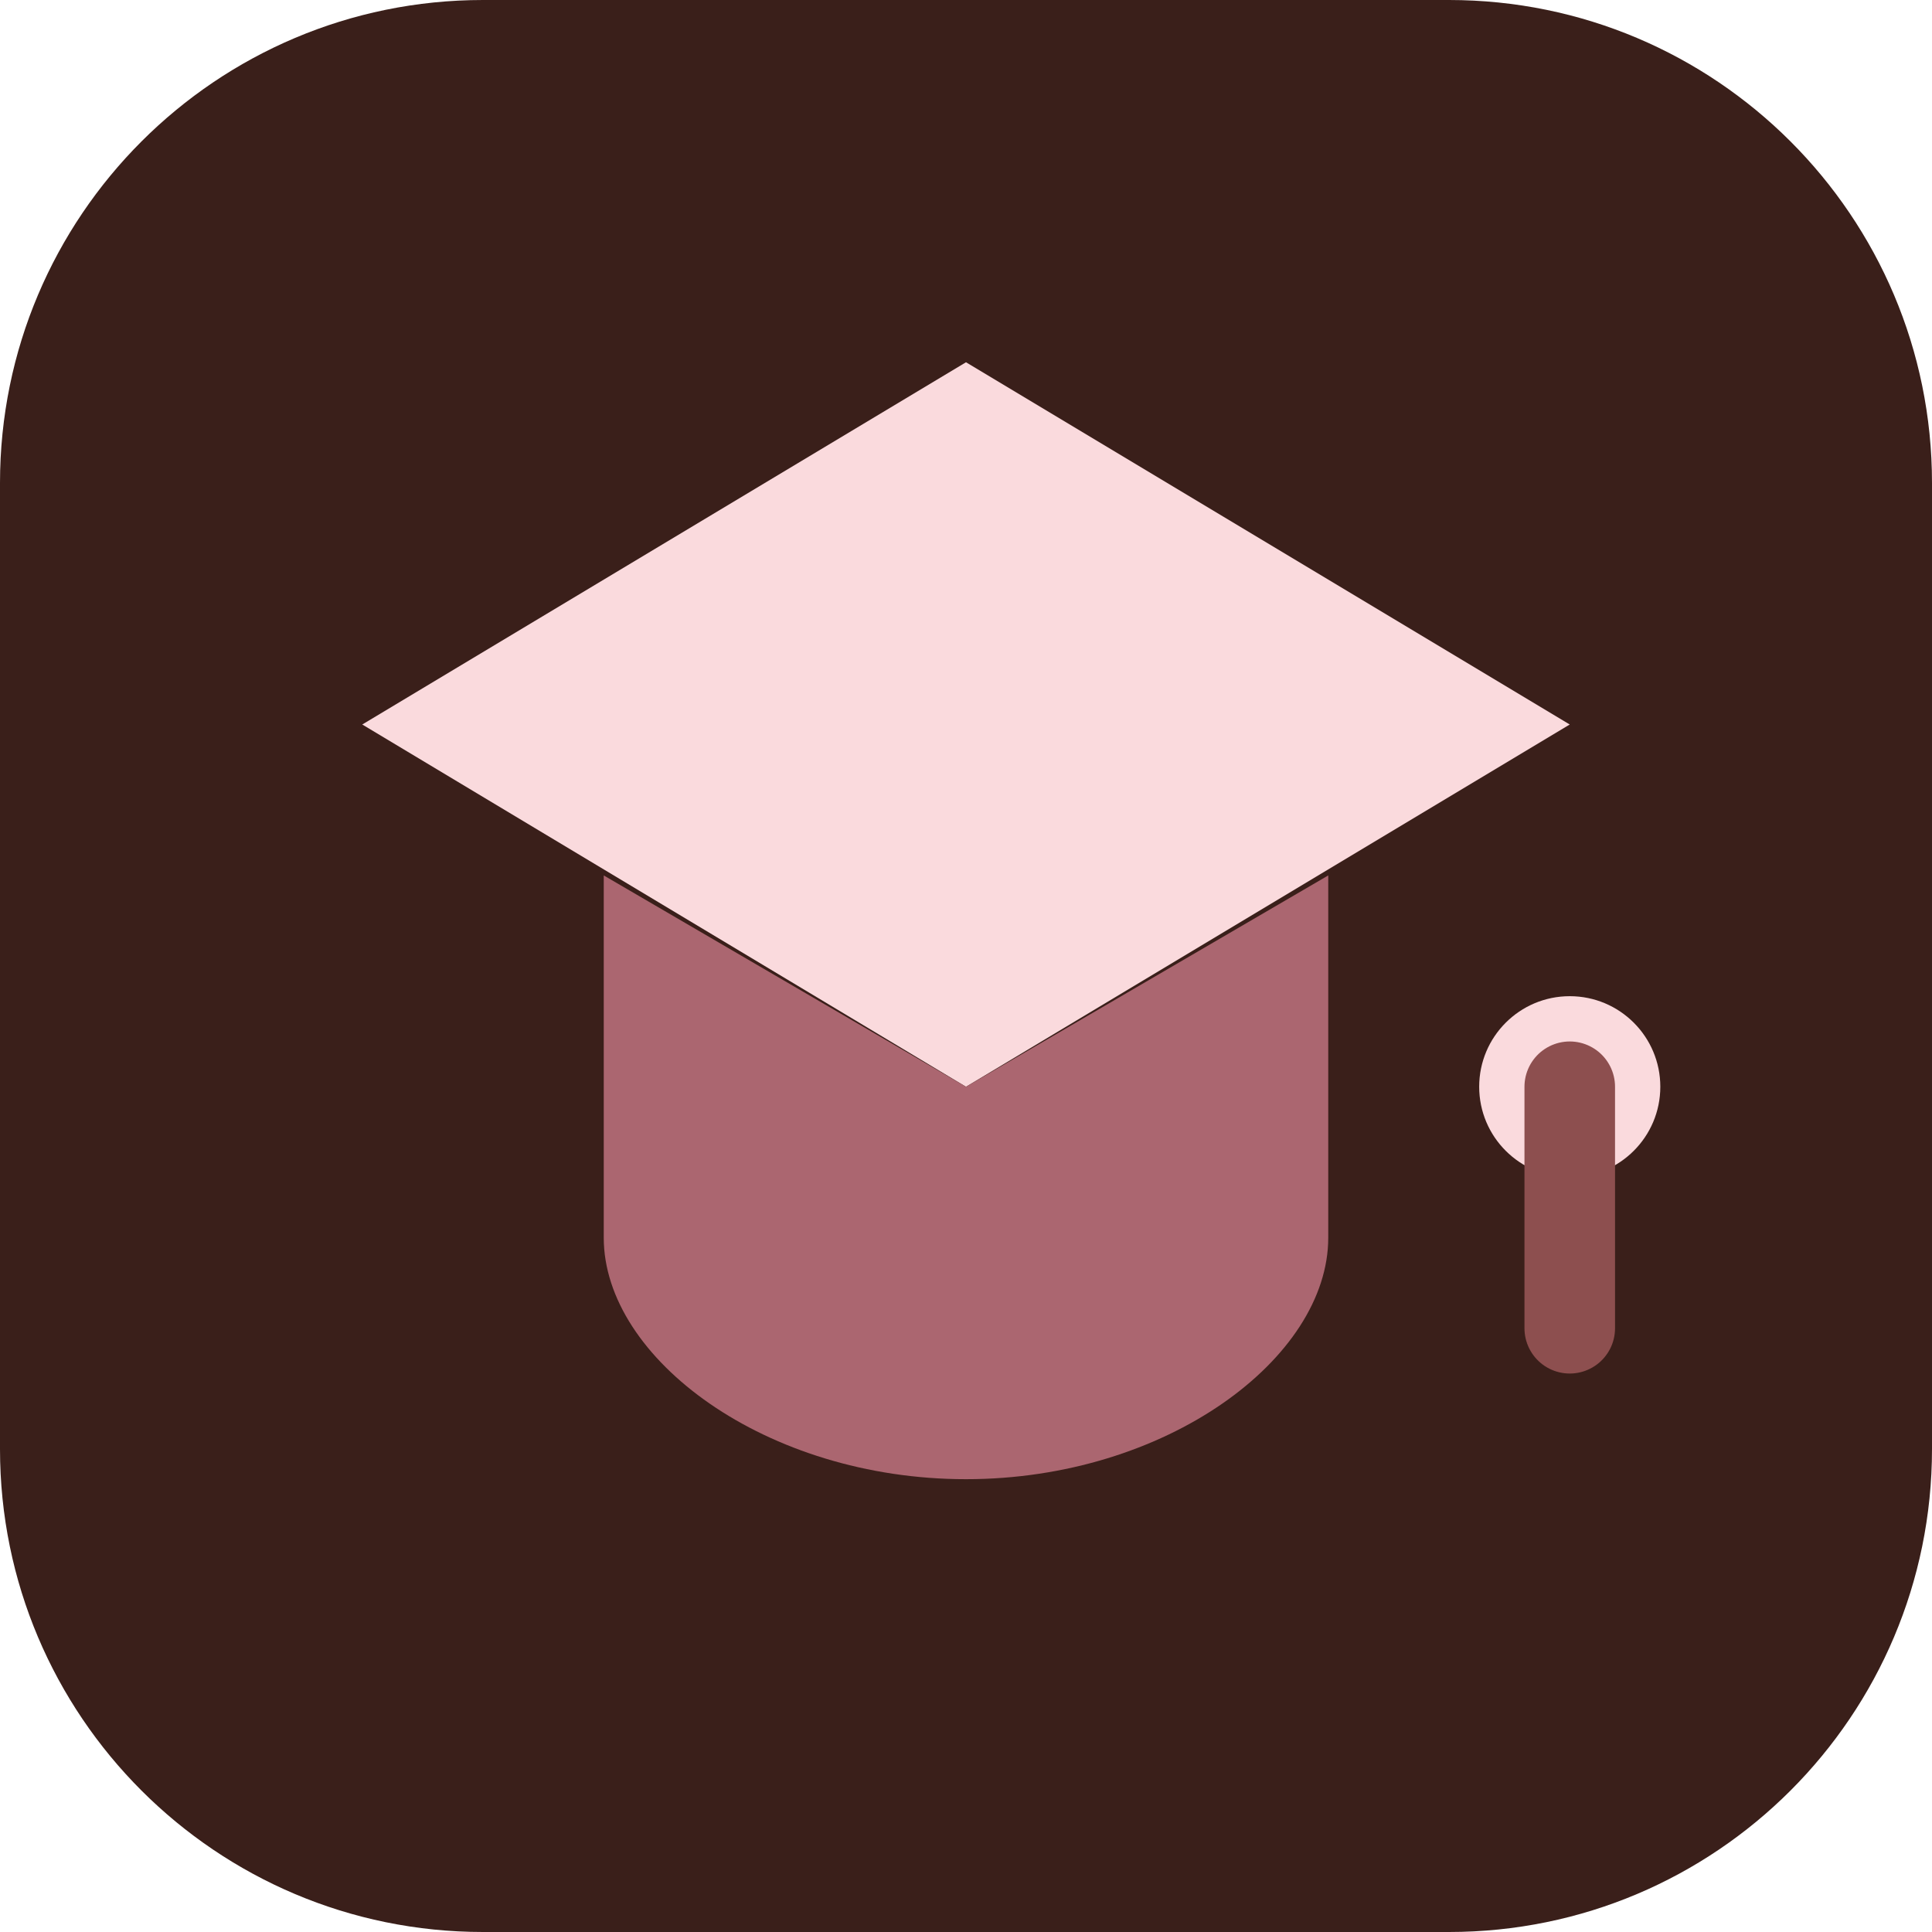
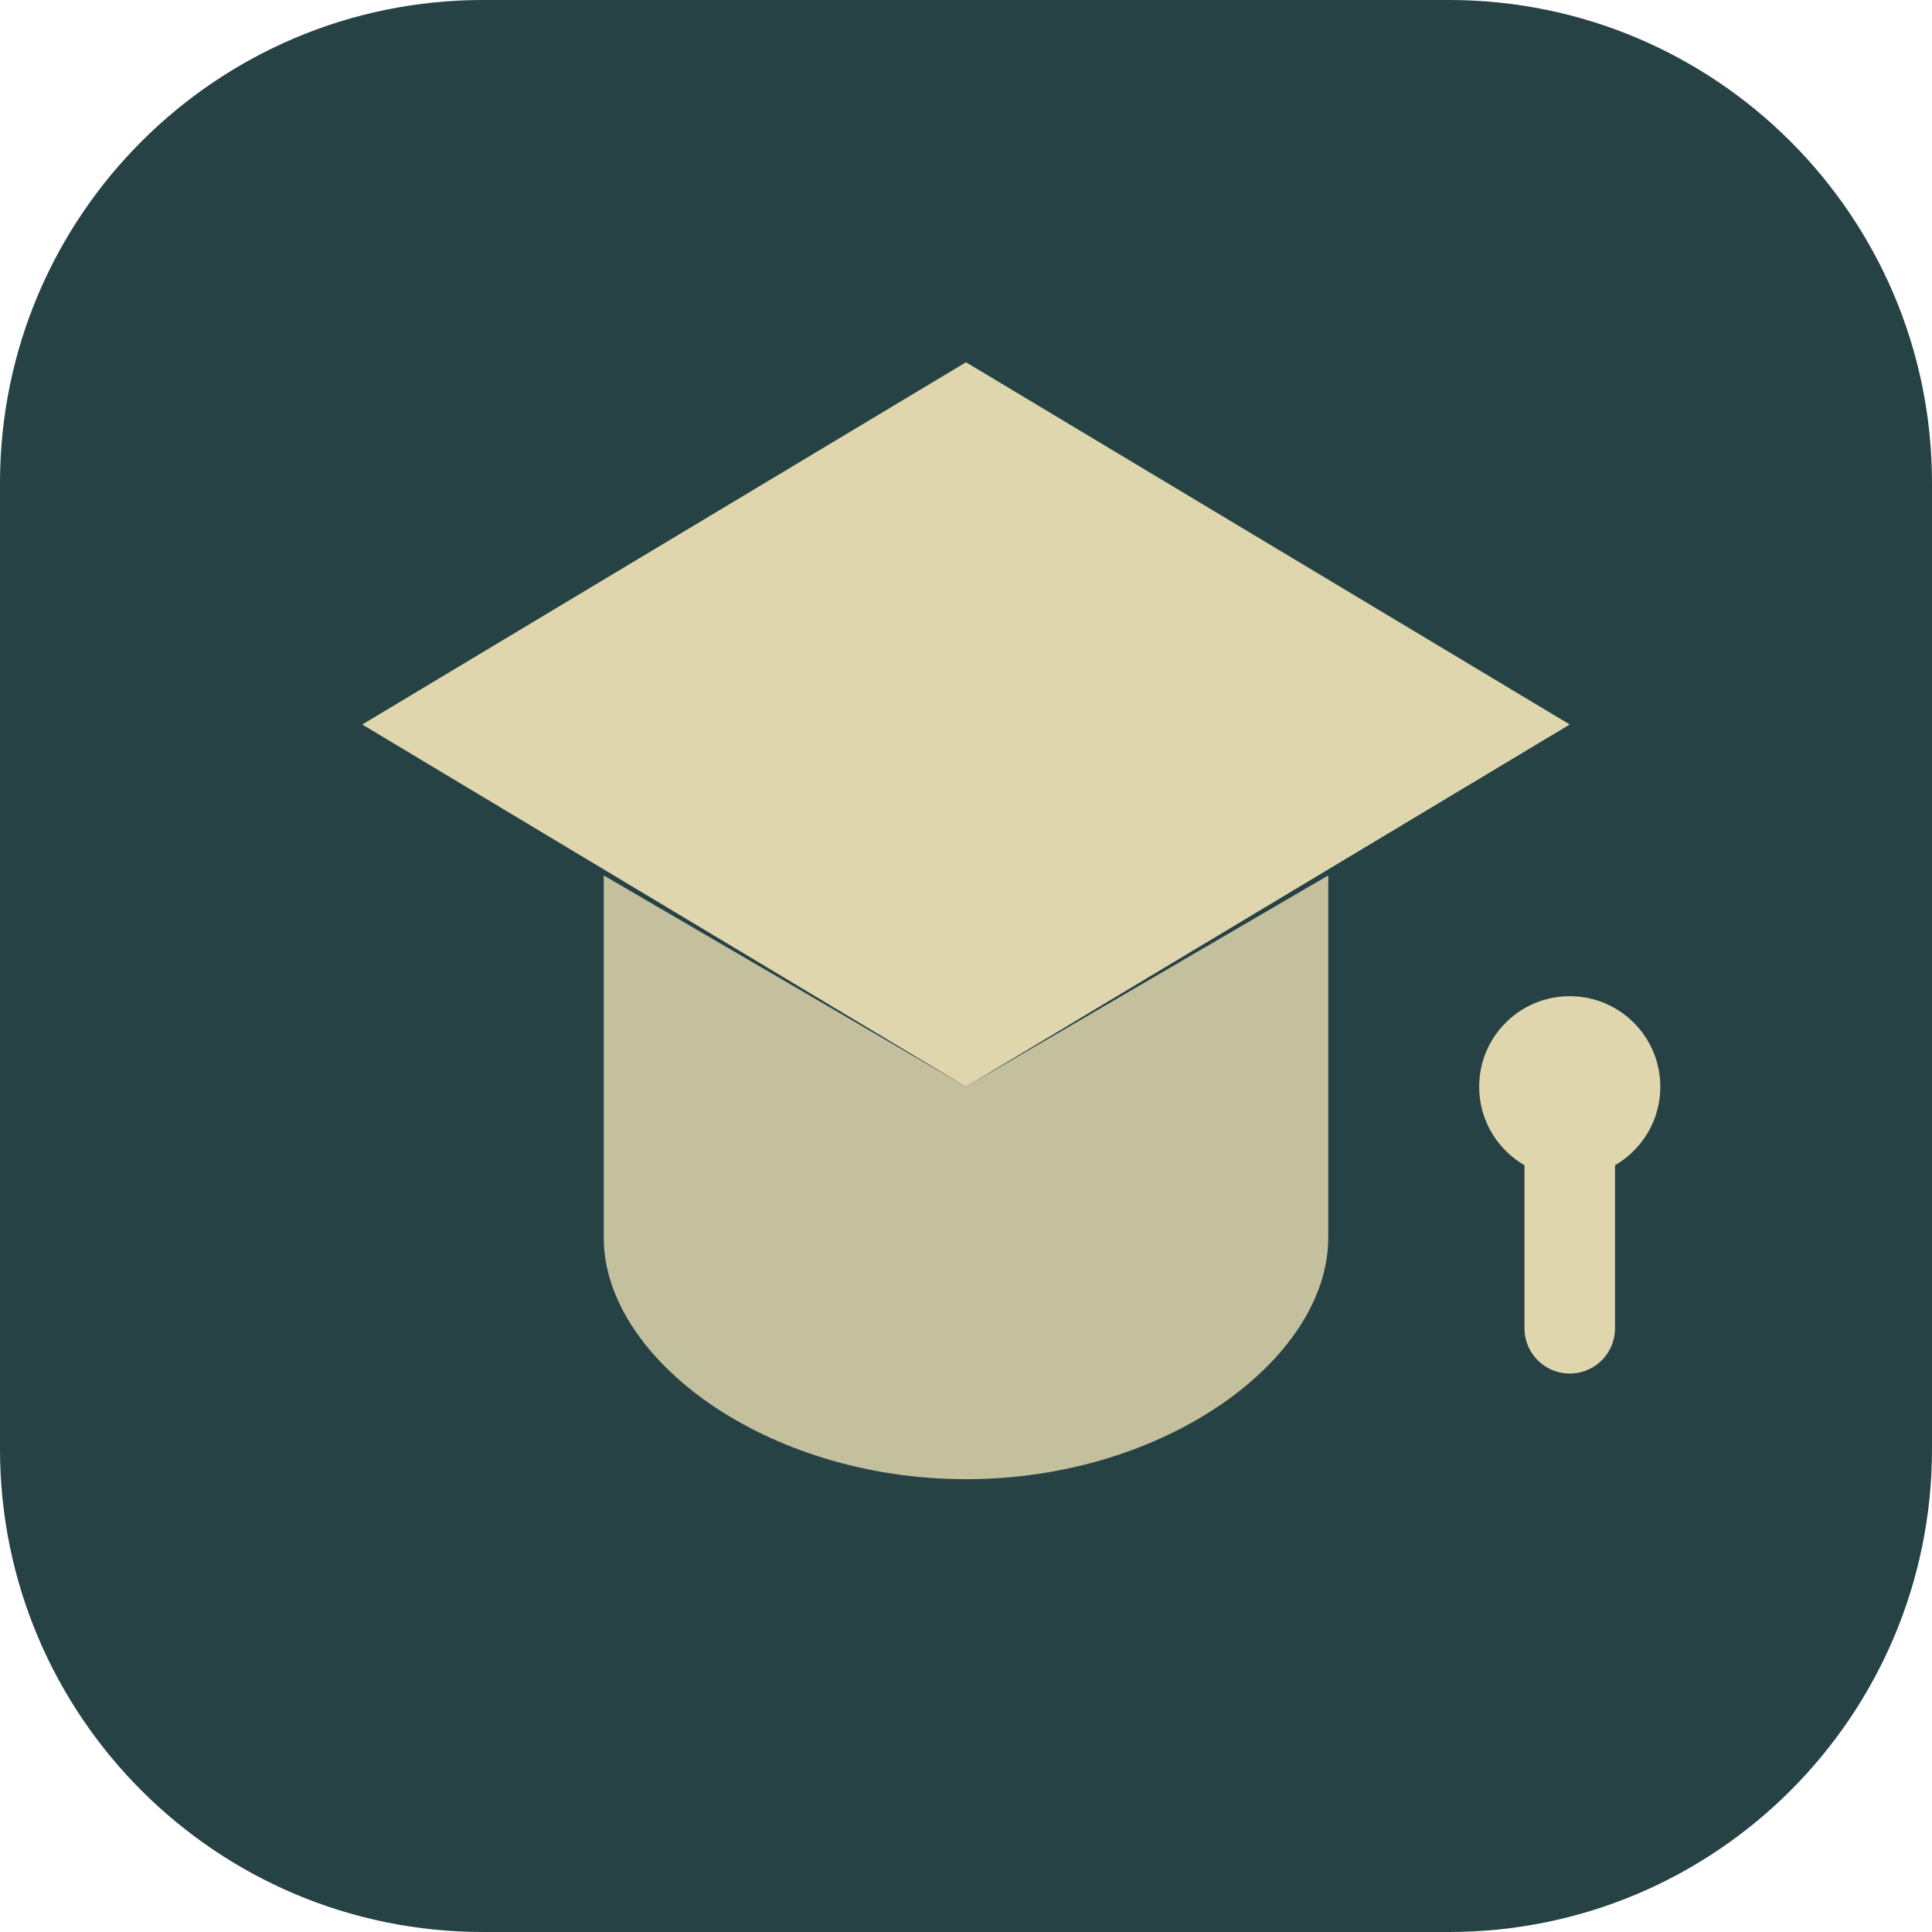
<svg xmlns="http://www.w3.org/2000/svg" viewBox="0 0 32 32" fill="none">
-   <rect width="32" height="32" rx="8" fill="#3A1F1A" />
-   <path d="M16 6L6 12L16 18L26 12L16 6Z" fill="#FADADD" />
-   <path d="M10 14.5V20.5C10 22.5 12.686 24.5 16 24.5C19.314 24.5 22 22.5 22 20.5V14.5L16 18L10 14.5Z" fill="#B76E79" fill-opacity="0.9" />
-   <circle cx="26" cy="18" r="1.5" fill="#FADADD" />
-   <path d="M26 18V22" stroke="#8D4F4F" stroke-width="1.5" stroke-linecap="round" />
+   <rect width="32" height="32" rx="8" fill="#274245" />
+   <path d="M16 6L6 12L16 18L26 12L16 6Z" fill="#DFD6AE" />
+   <path d="M10 14.5V20.5C10 22.5 12.686 24.5 16 24.5C19.314 24.5 22 22.5 22 20.5V14.5L16 18L10 14.5Z" fill="#DFD6AE" fill-opacity="0.85" />
+   <circle cx="26" cy="18" r="1.5" fill="#DFD6AE" />
+   <path d="M26 18V22" stroke="#DFD6AE" stroke-width="1.5" stroke-linecap="round" />
</svg>
